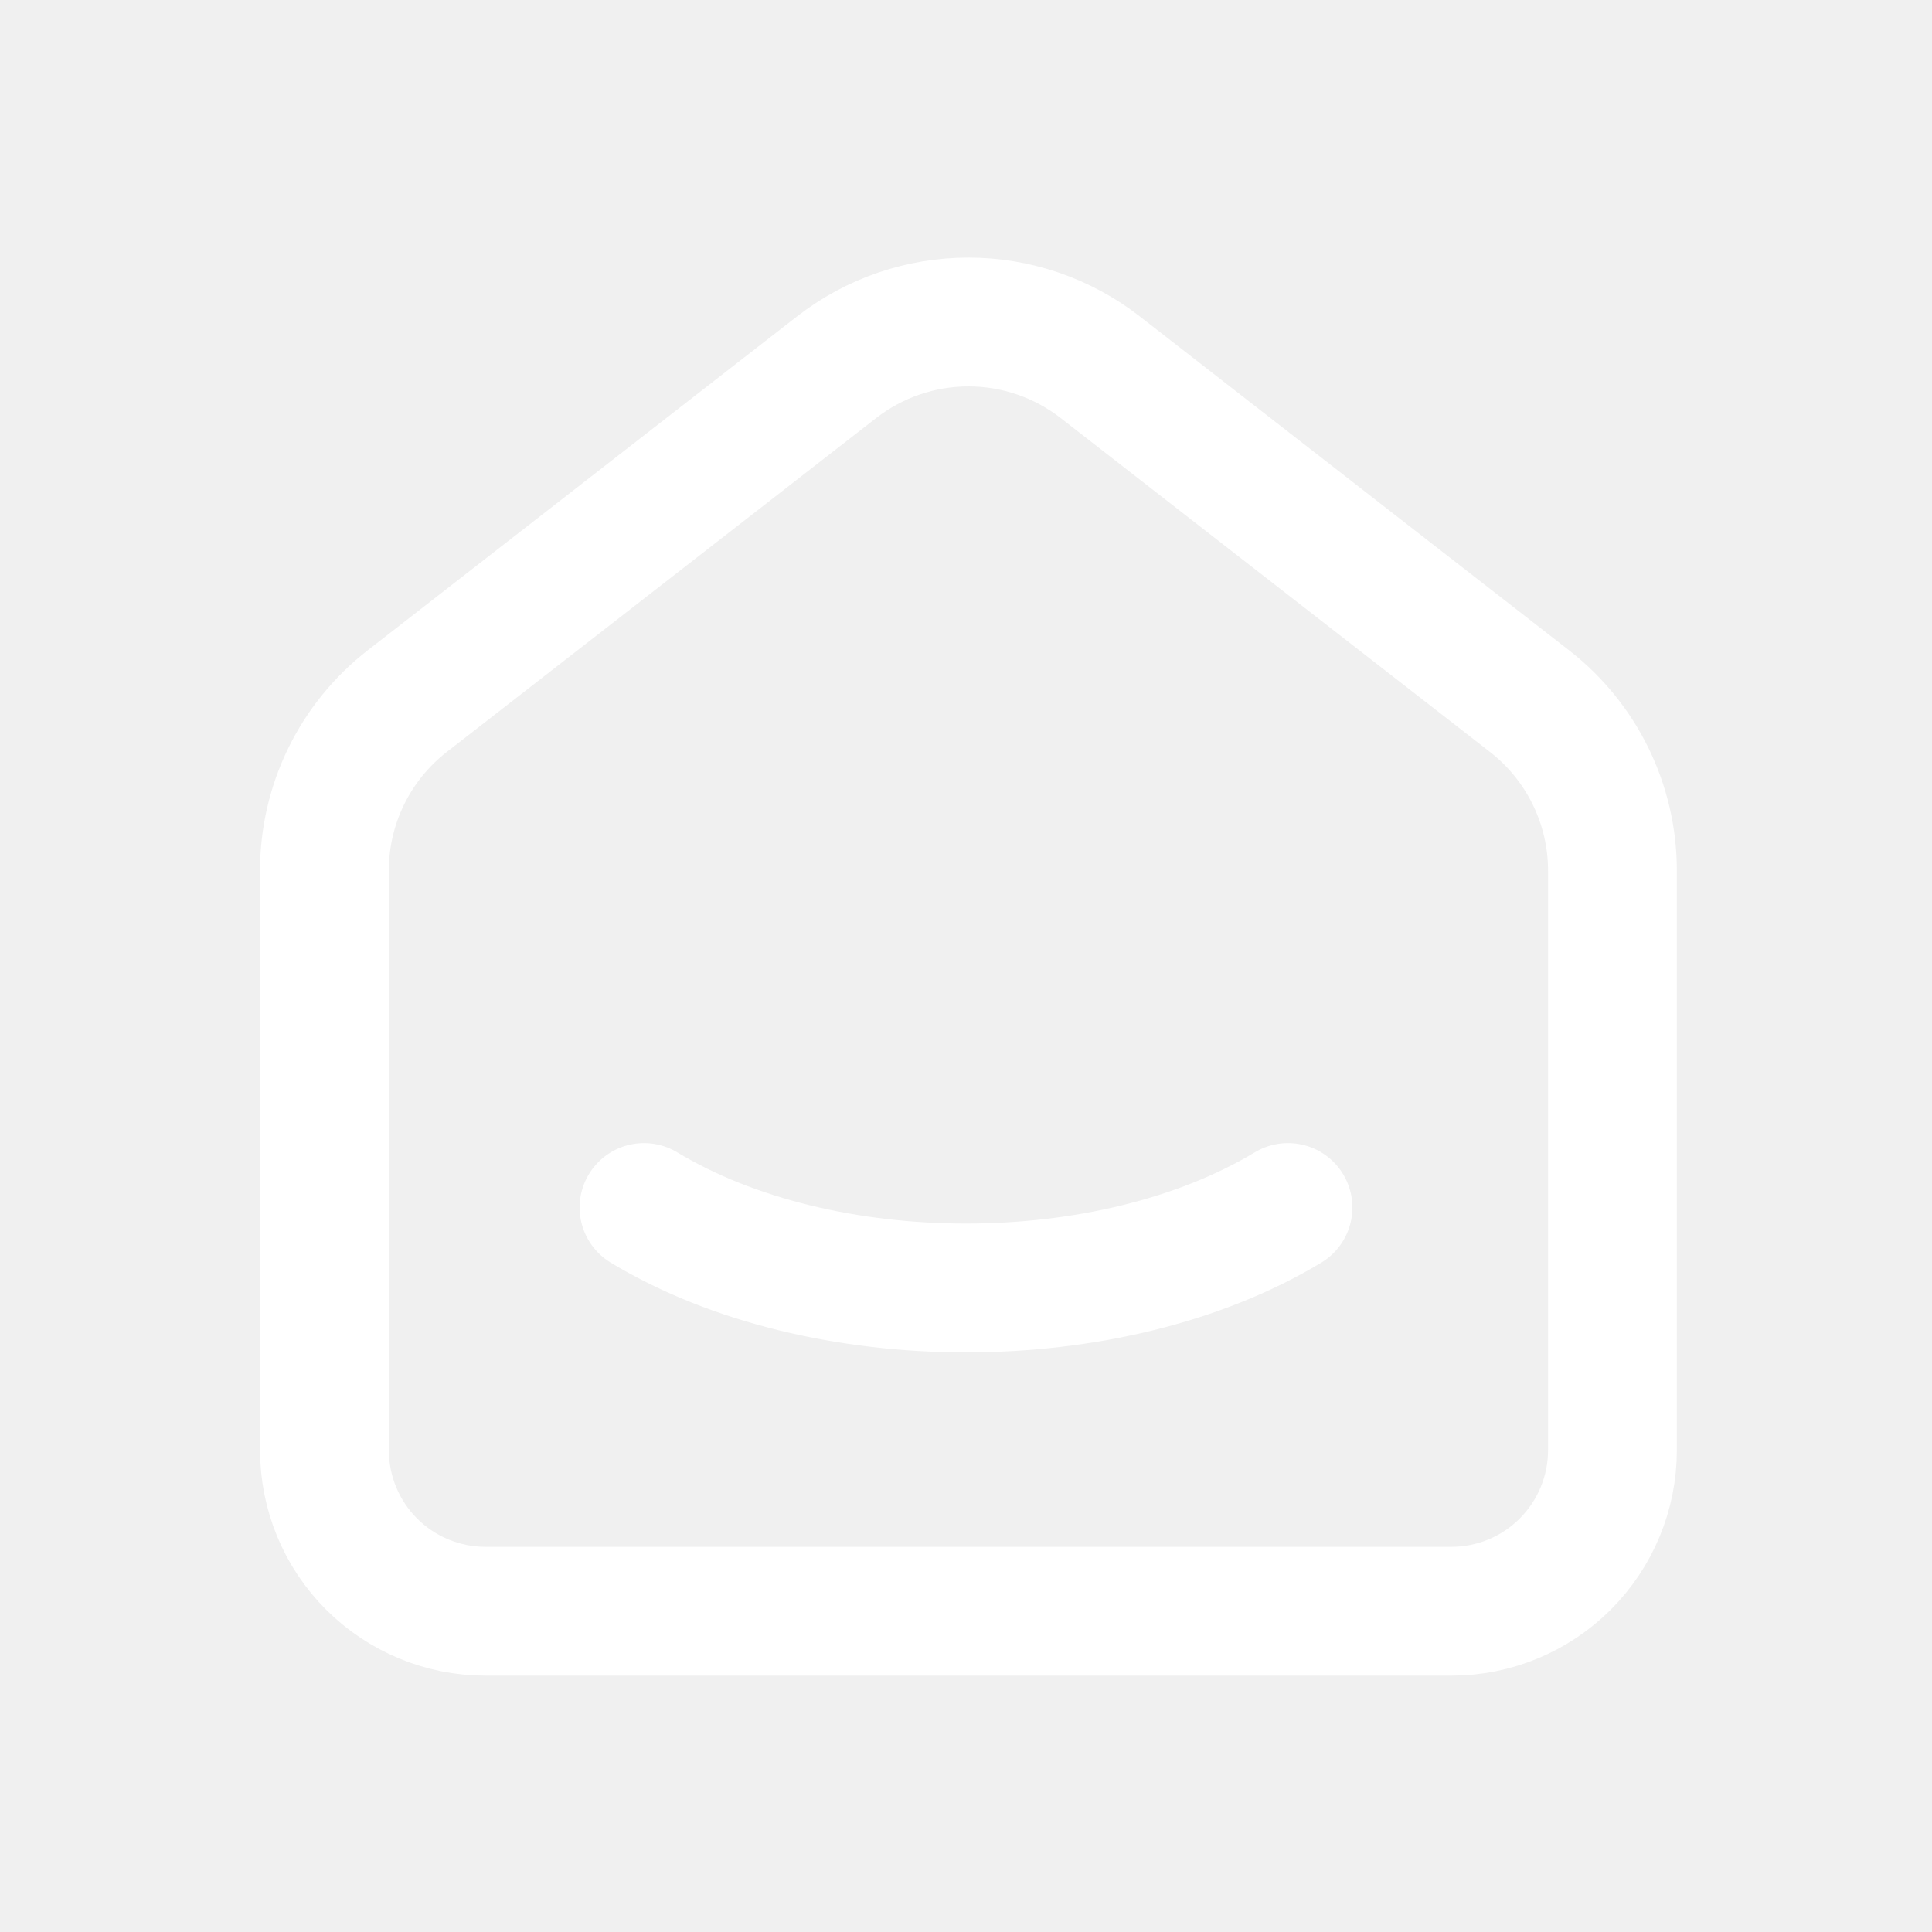
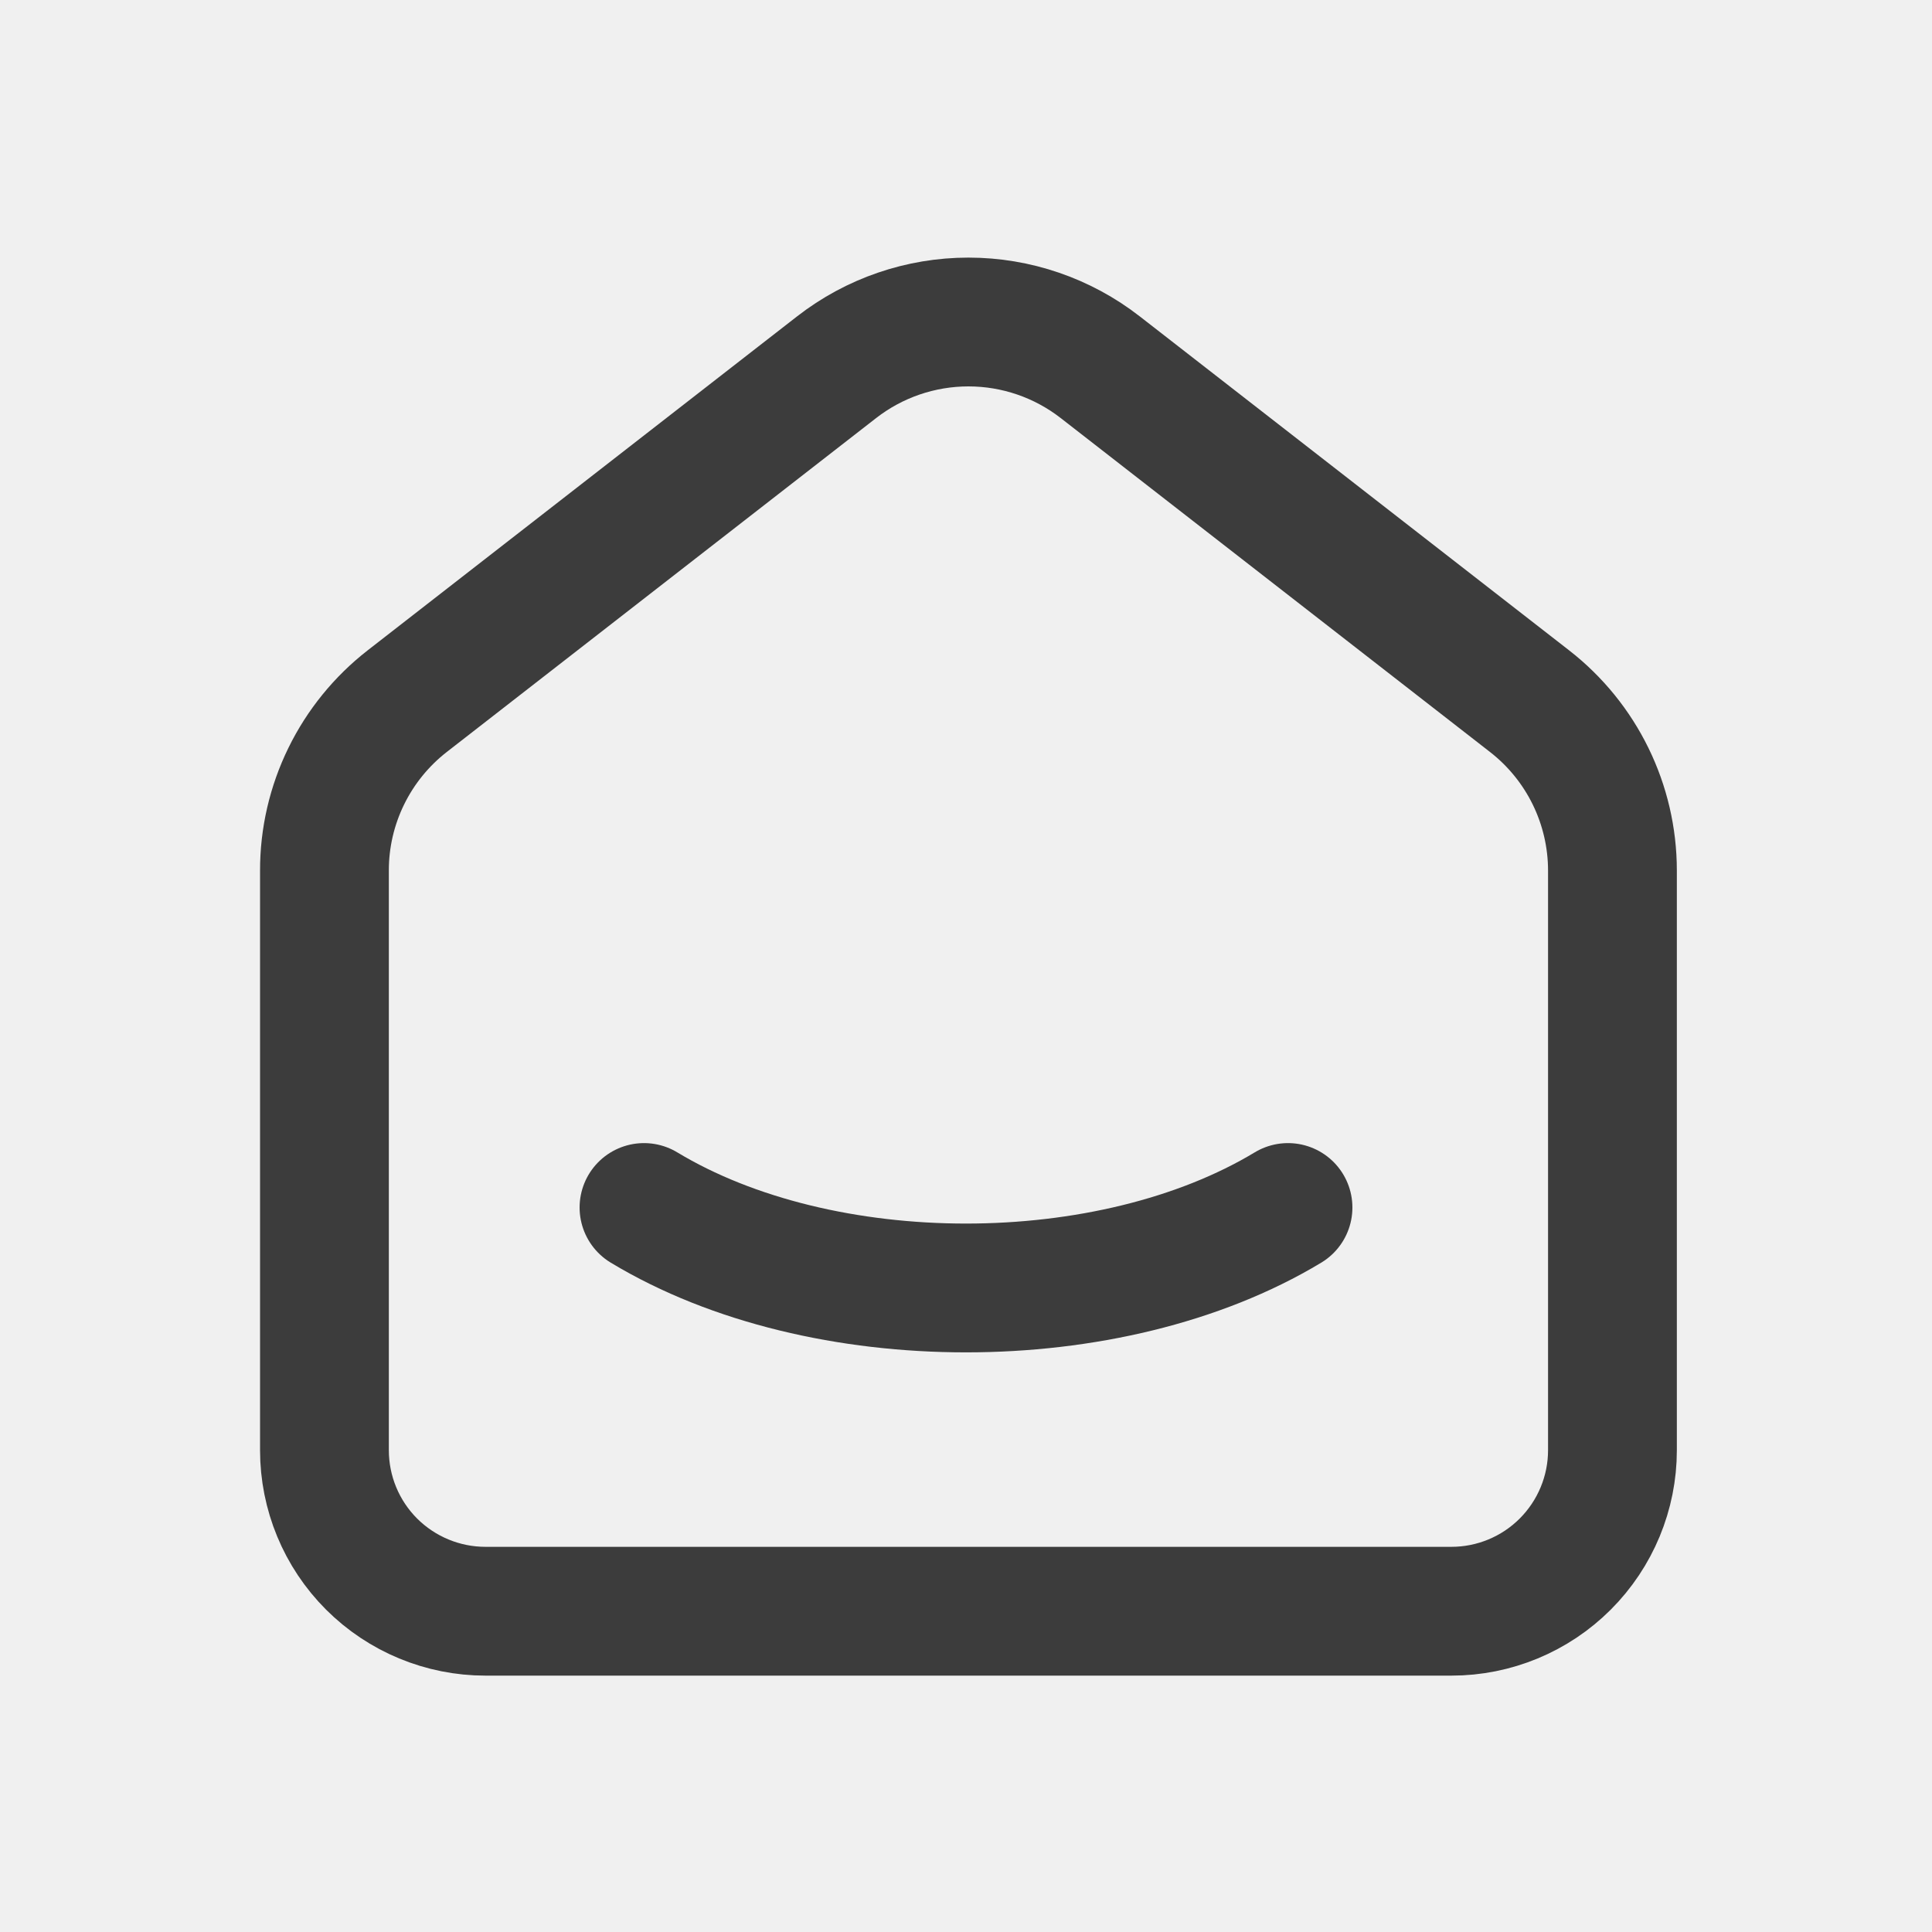
<svg xmlns="http://www.w3.org/2000/svg" width="30" height="30" viewBox="0 0 30 30" fill="none">
-   <path d="M20 18.75C17.238 20.416 12.76 20.416 10 18.75M23.75 10.887L17.084 5.702C16.499 5.247 15.779 5 15.038 5C14.296 5 13.576 5.247 12.991 5.702L6.324 10.887C5.923 11.199 5.599 11.598 5.376 12.054C5.153 12.51 5.037 13.011 5.038 13.519V22.519C5.038 23.182 5.301 23.818 5.77 24.287C6.239 24.755 6.875 25.019 7.538 25.019H22.538C23.201 25.019 23.837 24.755 24.305 24.287C24.774 23.818 25.038 23.182 25.038 22.519V13.519C25.038 12.49 24.563 11.519 23.75 10.887Z" stroke="white" stroke-width="2" stroke-linecap="round" stroke-linejoin="round" />
+   <path d="M20 18.75C17.238 20.416 12.76 20.416 10 18.75M23.75 10.887L17.084 5.702C16.499 5.247 15.779 5 15.038 5C14.296 5 13.576 5.247 12.991 5.702L6.324 10.887C5.923 11.199 5.599 11.598 5.376 12.054C5.153 12.51 5.037 13.011 5.038 13.519V22.519C5.038 23.182 5.301 23.818 5.77 24.287C6.239 24.755 6.875 25.019 7.538 25.019H22.538C23.201 25.019 23.837 24.755 24.305 24.287C24.774 23.818 25.038 23.182 25.038 22.519V13.519C25.038 12.49 24.563 11.519 23.75 10.887Z" stroke="#3C3C3C" stroke-width="2" stroke-linecap="round" stroke-linejoin="round" />
</svg>
